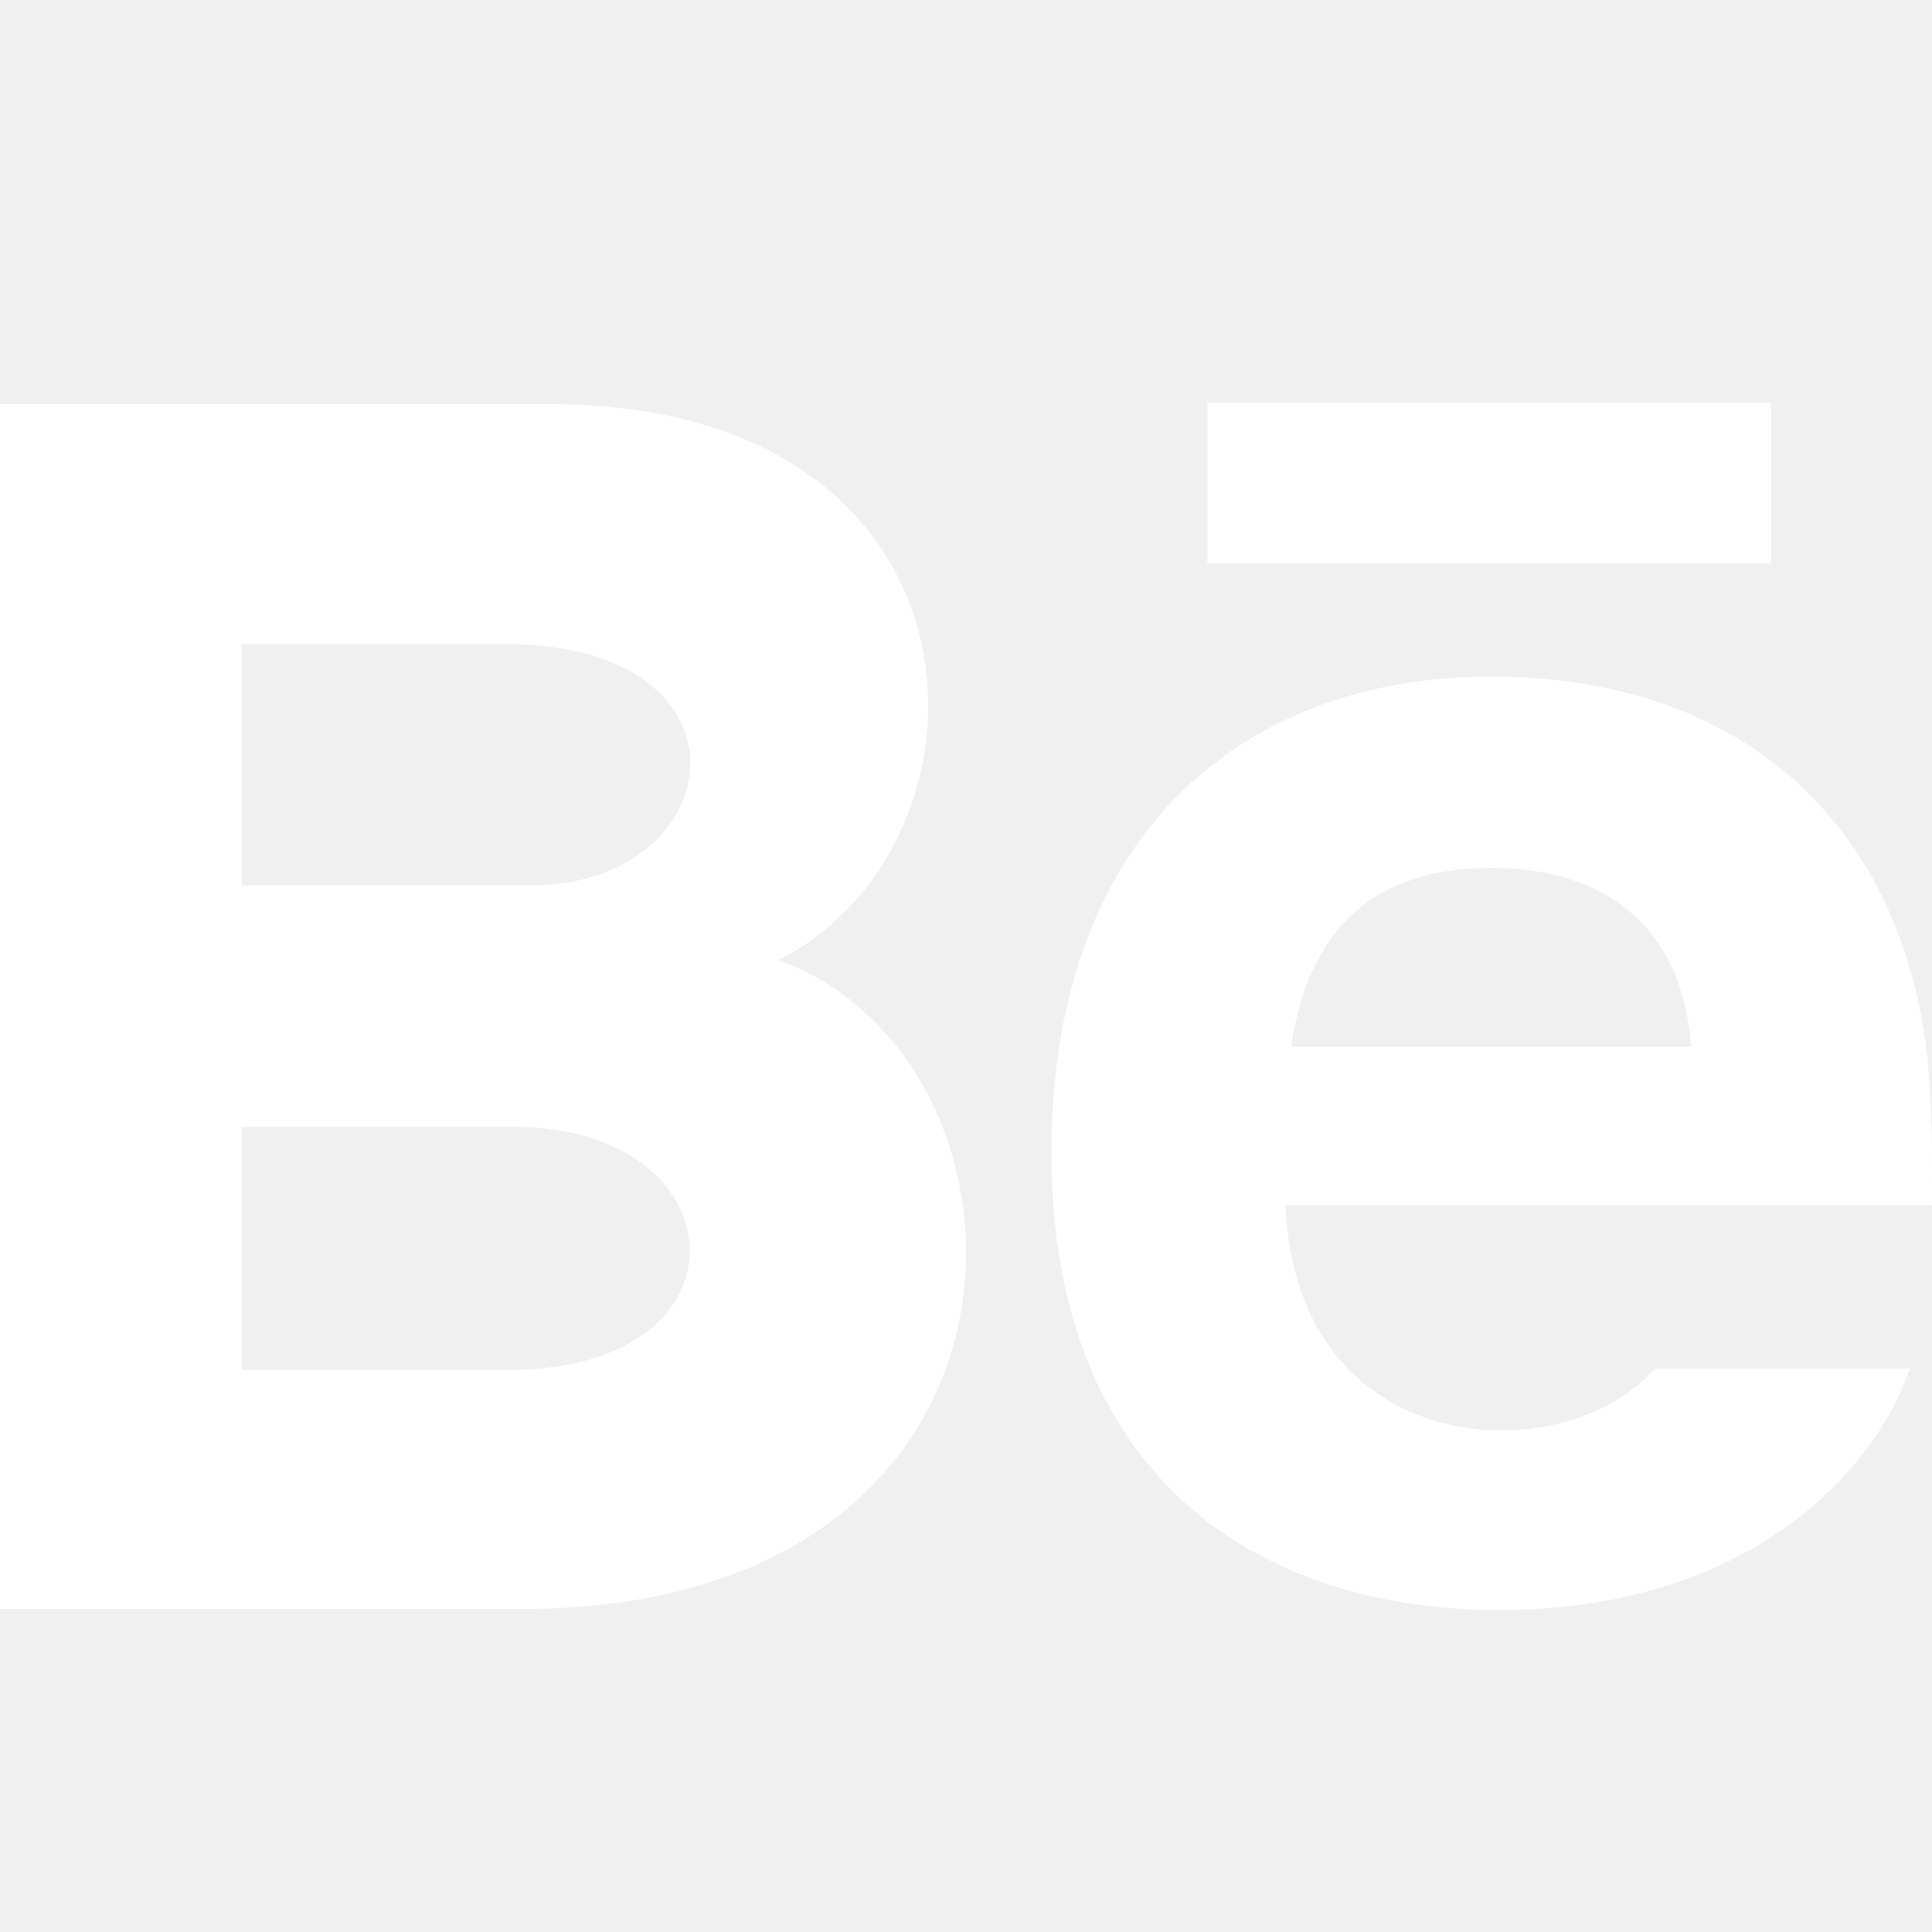
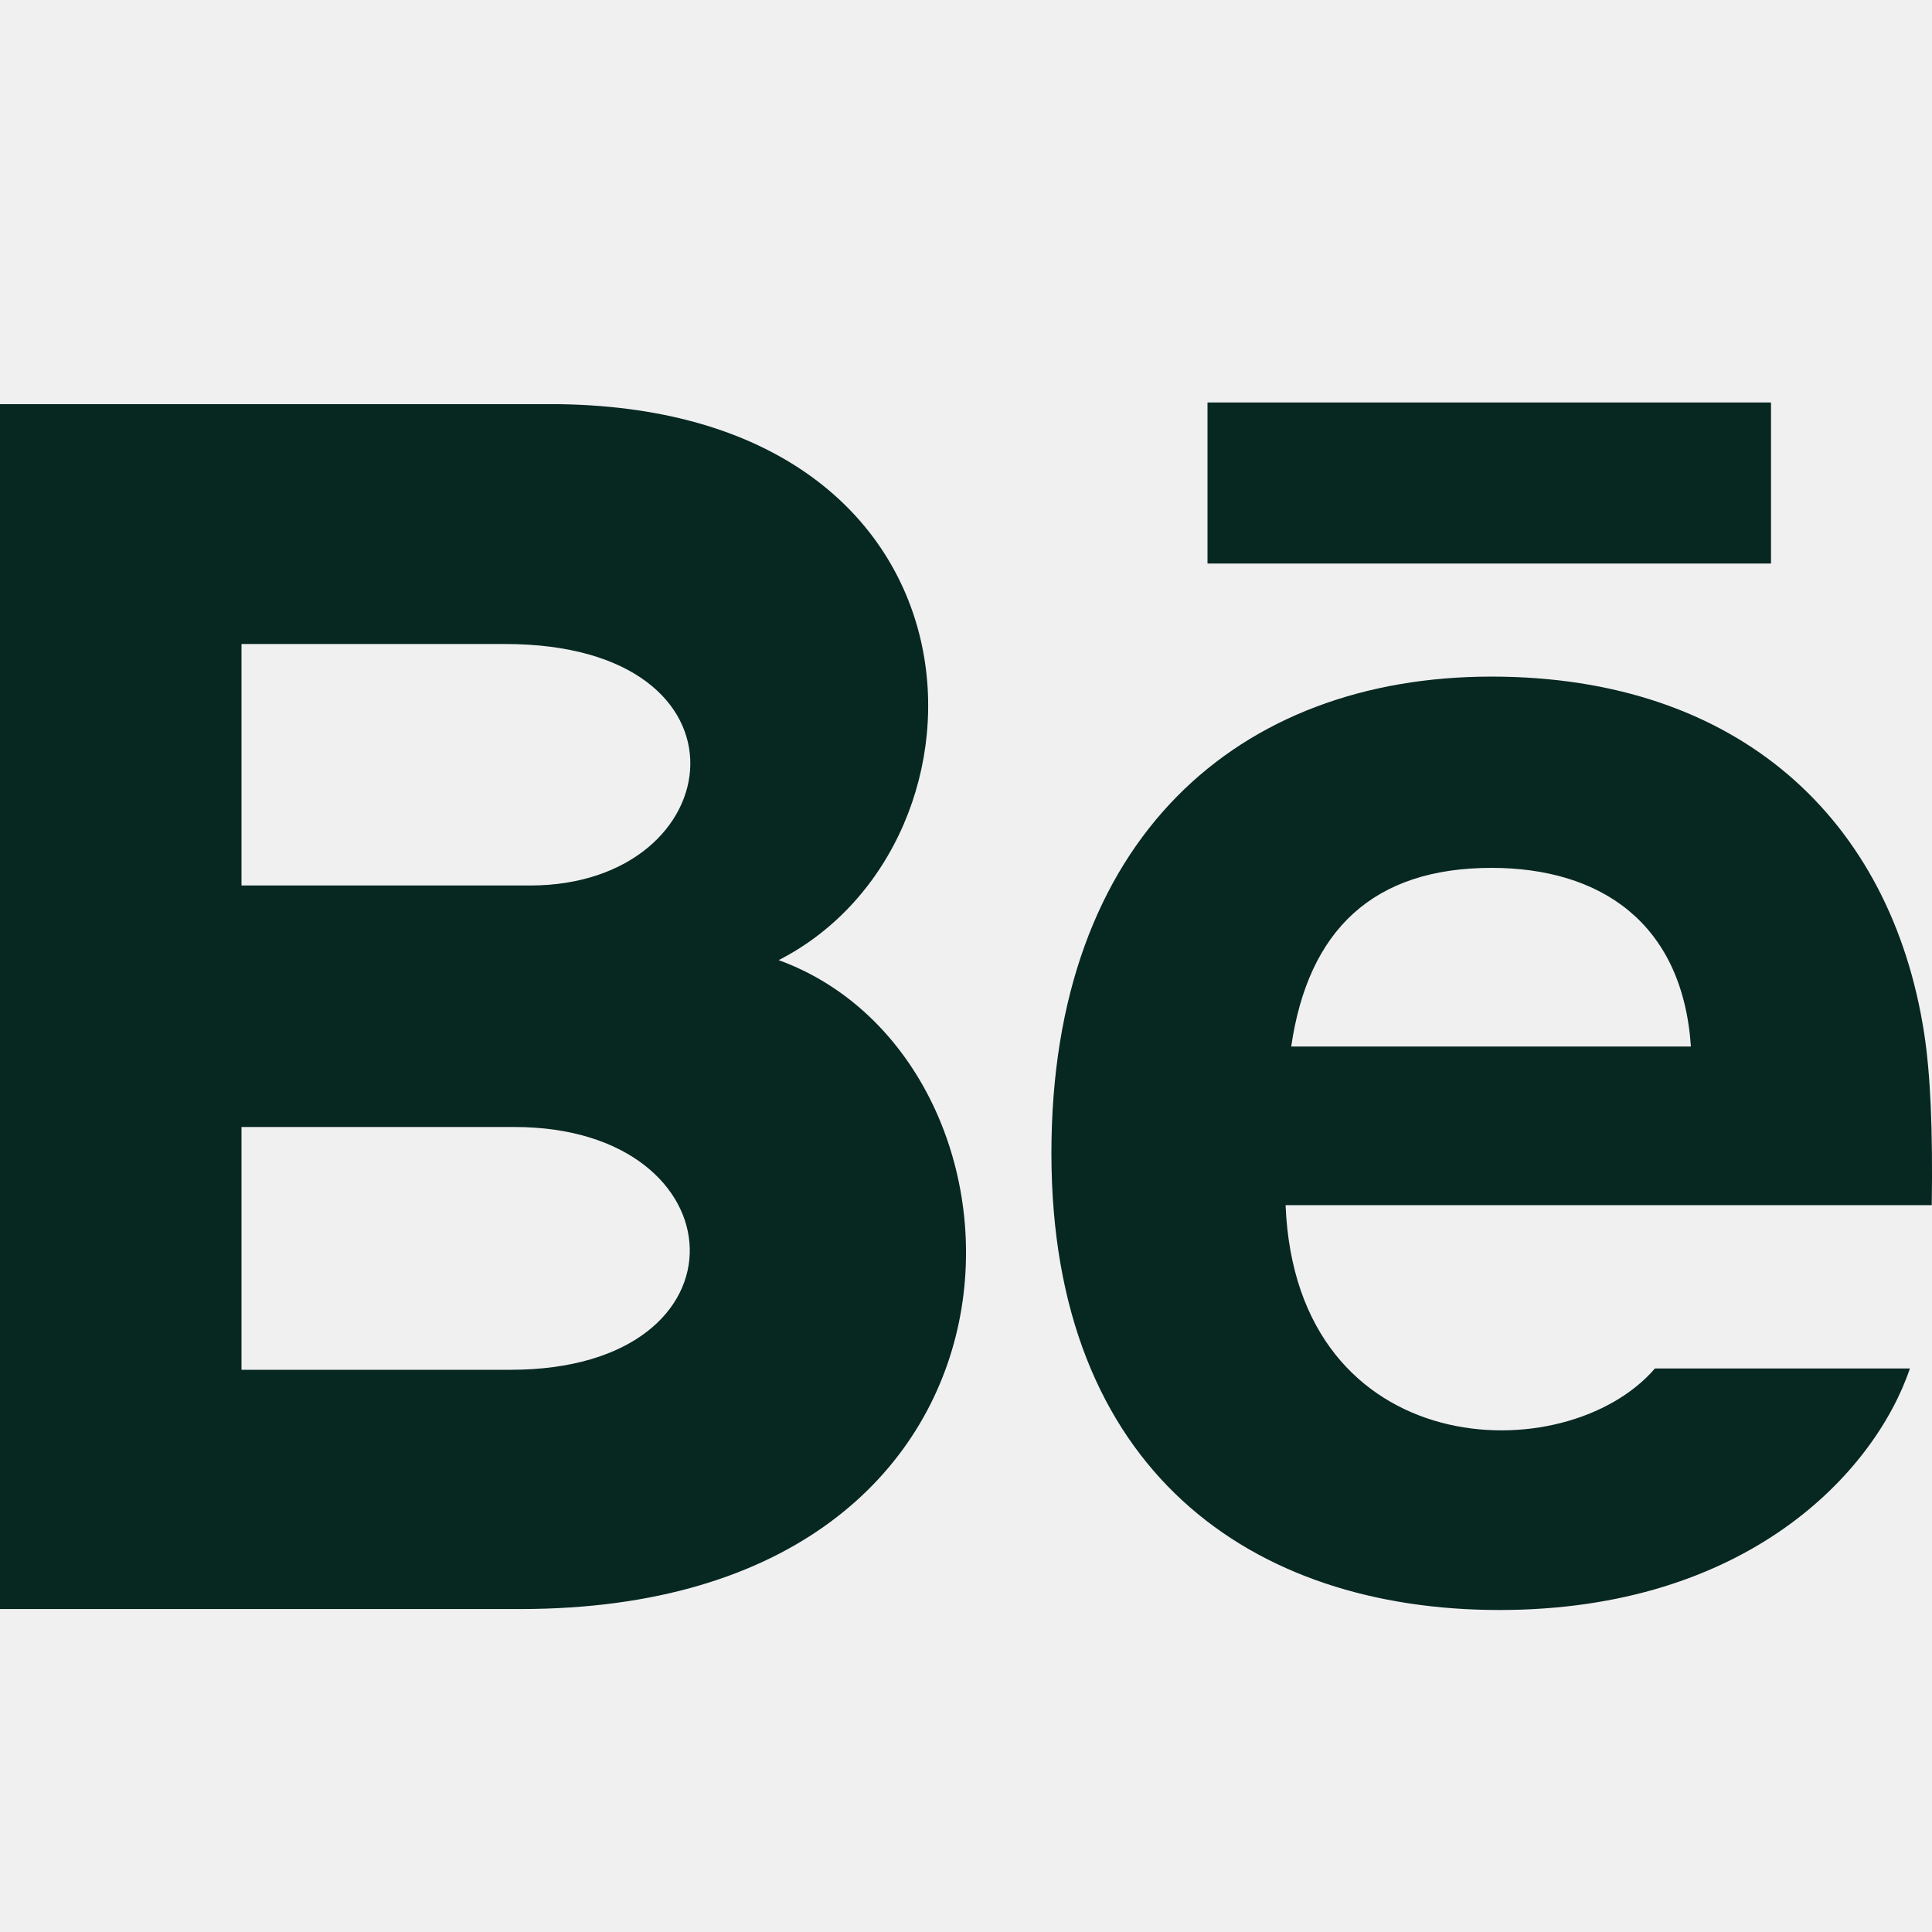
<svg xmlns="http://www.w3.org/2000/svg" fill="none" height="24" viewBox="0 0 24 24" width="24">
  <clipPath id="a">
    <path d="m0 0h24v24h-24z" />
  </clipPath>
  <g clip-path="url(#a)">
-     <path d="m22 7h-7v-2h7zm1.726 10c-.442 1.297-2.029 3-5.101 3-3.074 0-5.564-1.729-5.564-5.675 0-3.91 2.325-5.92 5.466-5.92 3.082 0 4.964 1.782 5.375 4.426.078.506.109 1.188.095 2.14h-8.027c.13 3.211 3.483 3.312 4.588 2.029zm-7.686-4h4.965c-.105-1.547-1.136-2.219-2.477-2.219-1.466 0-2.277.768-2.488 2.219zm-9.574 6.988h-6.466v-14.967h6.953c5.476.081 5.58 5.444 2.72 6.906 3.461 1.26 3.577 8.061-3.207 8.061zm-3.466-8.988h3.584c2.508 0 2.906-3-.312-3h-3.272zm3.391 3h-3.391v3.016h3.341c3.055 0 2.868-3.016.05-3.016z" fill="#fff" />
+     <path d="m22 7h-7v-2h7zm1.726 10c-.442 1.297-2.029 3-5.101 3-3.074 0-5.564-1.729-5.564-5.675 0-3.91 2.325-5.92 5.466-5.92 3.082 0 4.964 1.782 5.375 4.426.078.506.109 1.188.095 2.14h-8.027c.13 3.211 3.483 3.312 4.588 2.029zm-7.686-4h4.965c-.105-1.547-1.136-2.219-2.477-2.219-1.466 0-2.277.768-2.488 2.219zm-9.574 6.988h-6.466v-14.967h6.953c5.476.081 5.58 5.444 2.72 6.906 3.461 1.26 3.577 8.061-3.207 8.061zm-3.466-8.988h3.584c2.508 0 2.906-3-.312-3h-3.272zm3.391 3h-3.391v3.016h3.341c3.055 0 2.868-3.016.05-3.016z" fill="#072721" />
  </g>
</svg>
